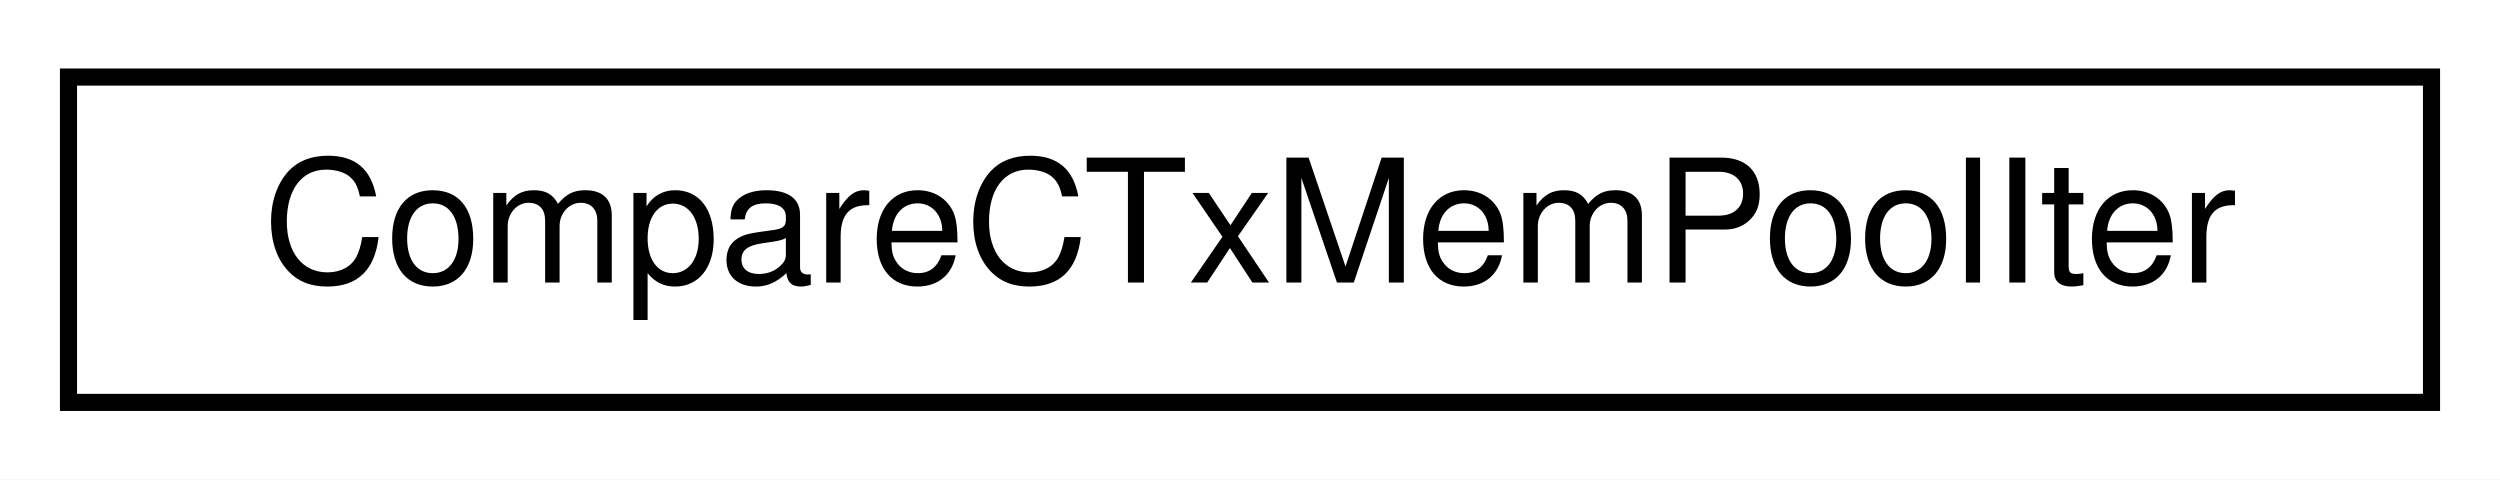
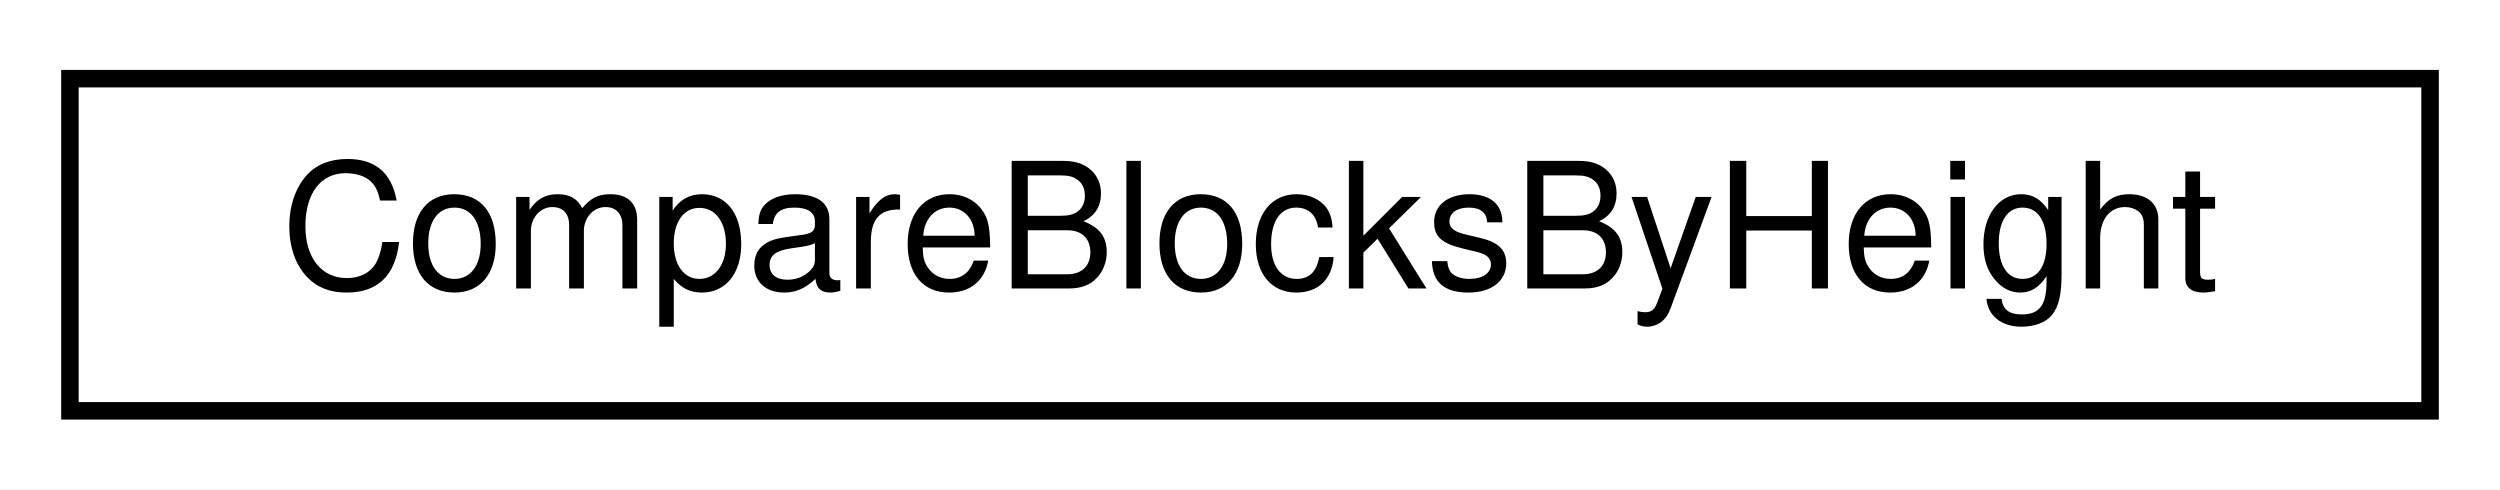
- <svg xmlns="http://www.w3.org/2000/svg" xmlns:xlink="http://www.w3.org/1999/xlink" width="146pt" height="28pt" viewBox="0.00 0.00 146.00 28.00">
+ <svg xmlns="http://www.w3.org/2000/svg" xmlns:xlink="http://www.w3.org/1999/xlink" width="143pt" height="28pt" viewBox="0.00 0.00 143.00 28.00">
  <g id="graph0" class="graph" transform="scale(1 1) rotate(0) translate(4 24)">
-     <polygon fill="white" stroke="none" points="-4,4 -4,-24 142,-24 142,4 -4,4" />
+     <polygon fill="white" stroke="none" points="-4,4 -4,-24 139,-24 139,4 -4,4" />
    <g id="node1" class="node">
      <g id="a_node1">
-         <a xlink:href="struct_compare_c_tx_mem_pool_iter.html" target="_top" xlink:title="Comparator for CTxMemPool::txiter objects. ">
-           <polygon fill="white" stroke="black" points="0,-0.5 0,-19.5 138,-19.5 138,-0.5 0,-0.5" />
-           <text text-anchor="middle" x="69" y="-7.5" font-family="Helvetica,sans-Serif" font-size="10.00">CompareCTxMemPoolIter</text>
+         <a xlink:href="struct_compare_blocks_by_height.html" target="_top" xlink:title="Comparison function for sorting the getchaintips heads. ">
+           <polygon fill="white" stroke="black" points="0,-0.5 0,-19.5 135,-19.5 135,-0.5 0,-0.5" />
+           <text text-anchor="middle" x="67.5" y="-7.5" font-family="Helvetica,sans-Serif" font-size="10.00">CompareBlocksByHeight</text>
        </a>
      </g>
    </g>
  </g>
</svg>
